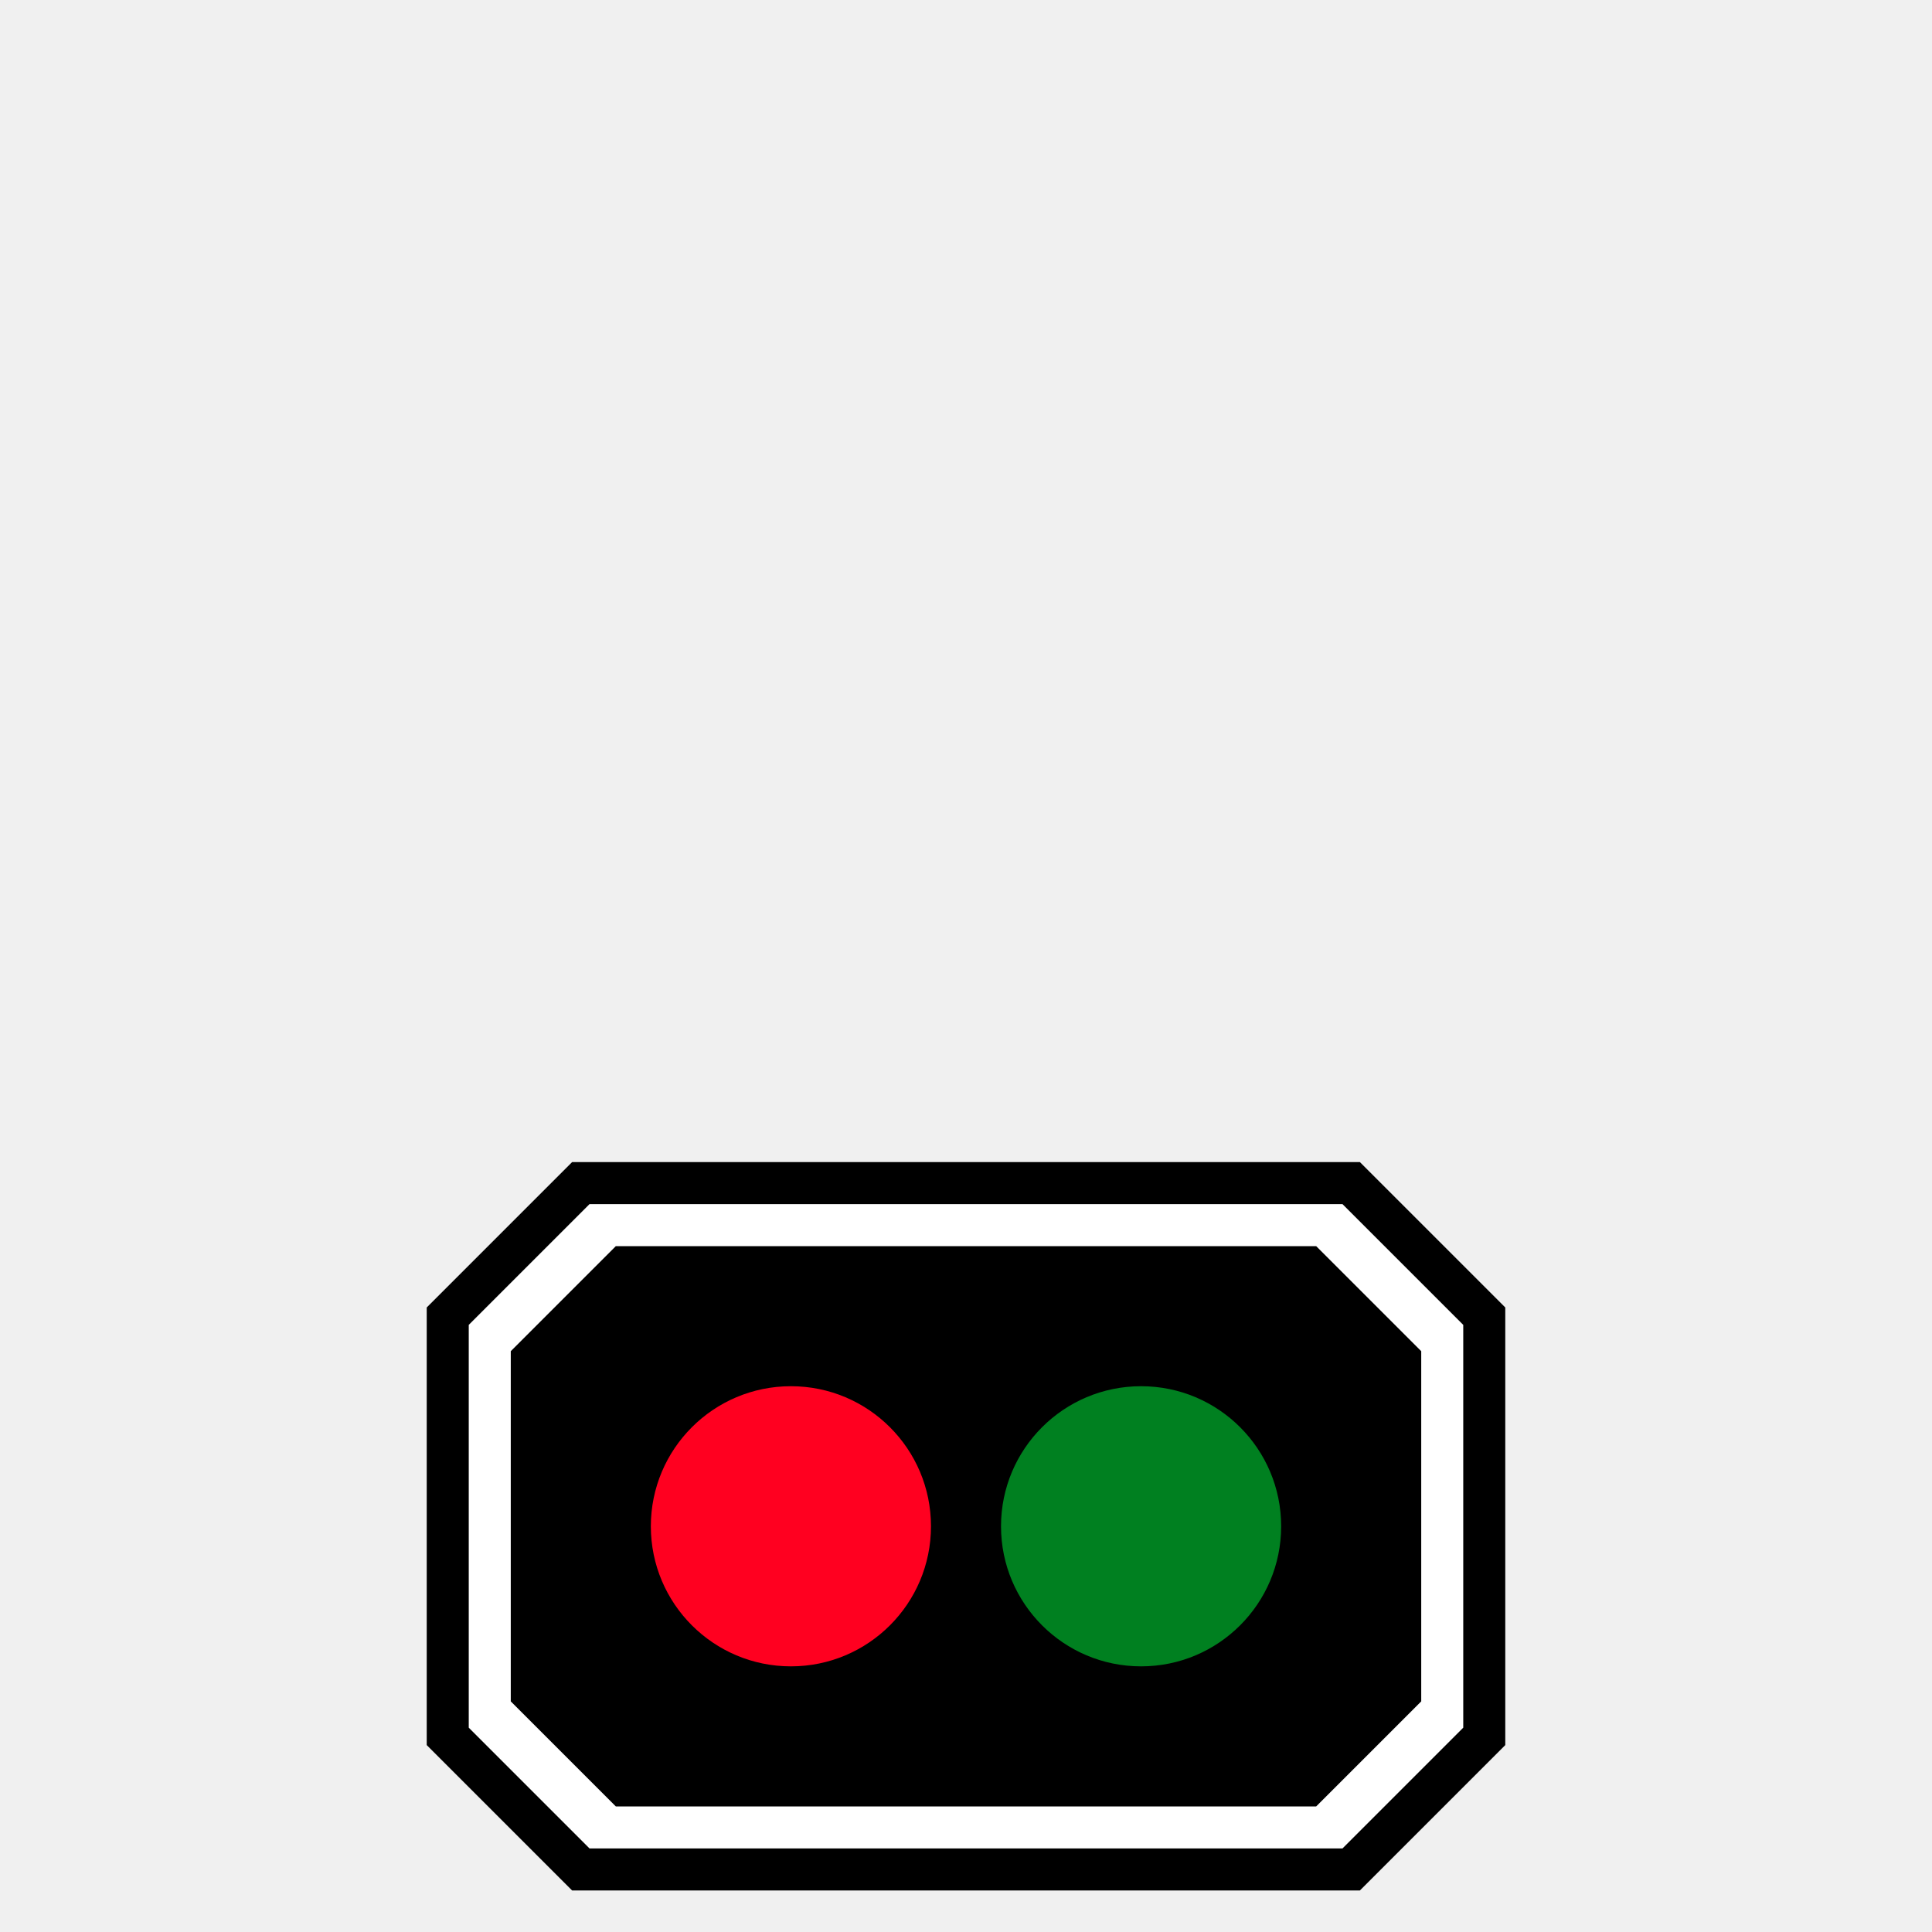
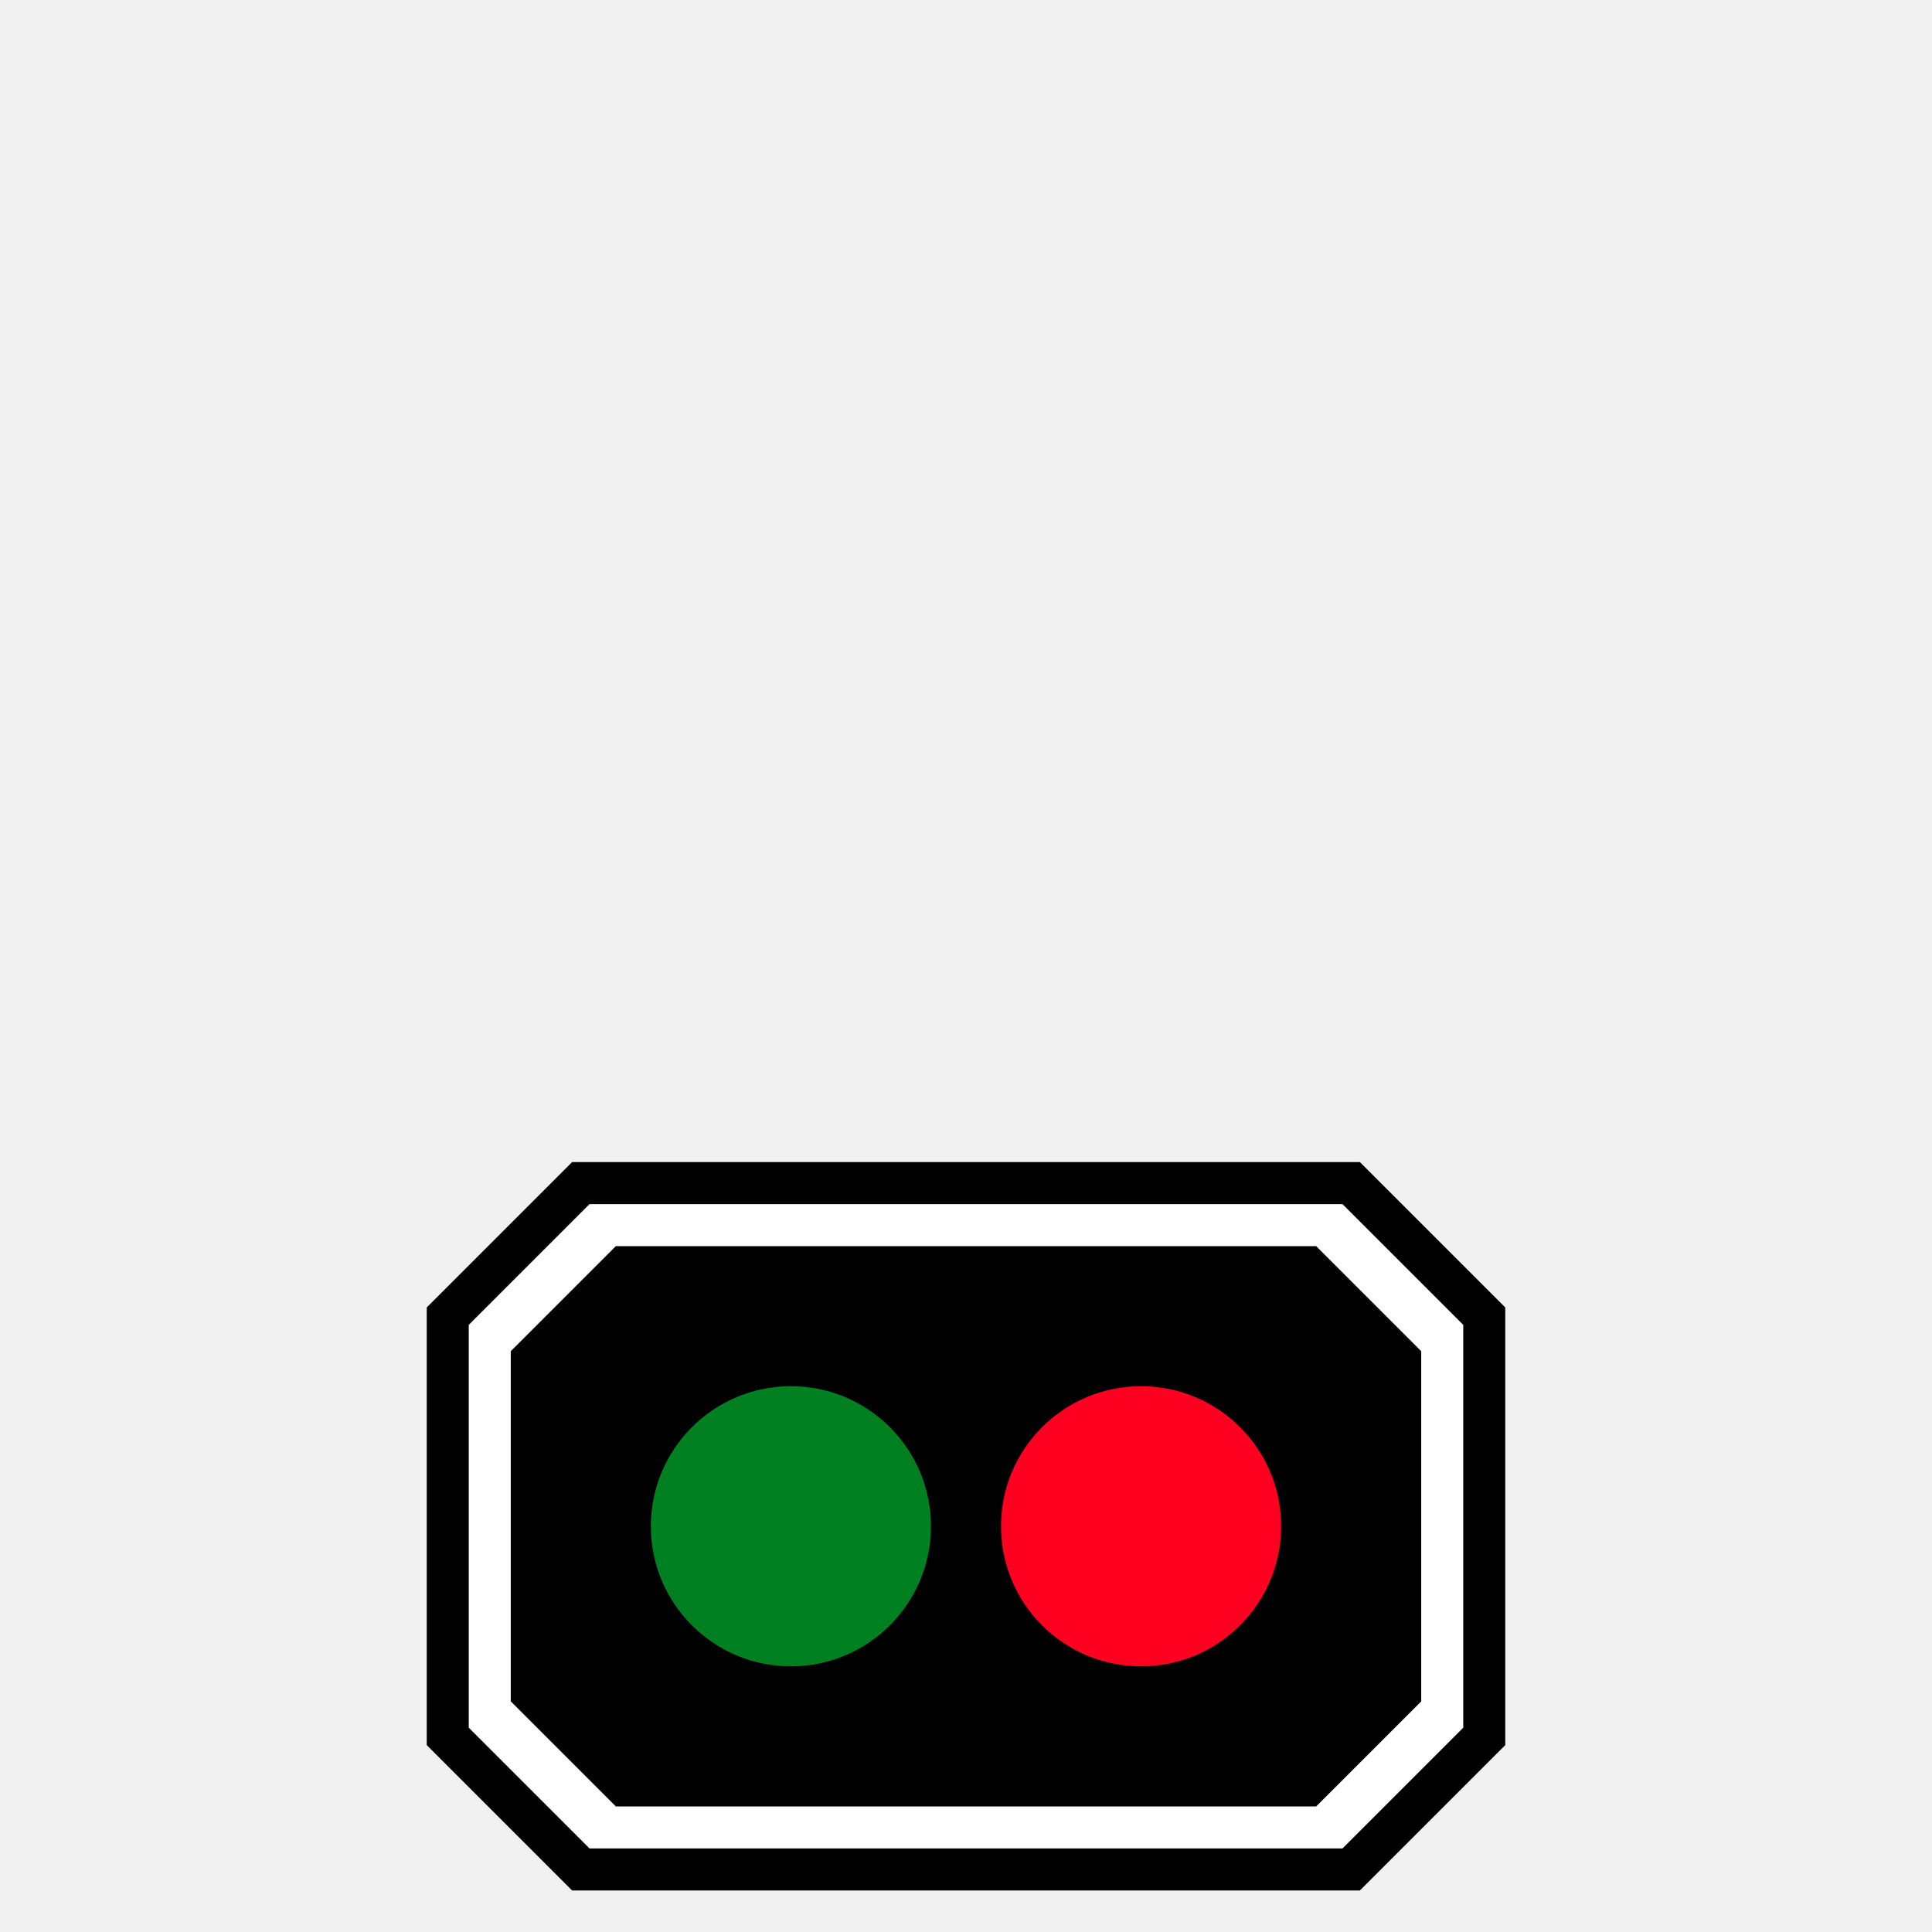
<svg xmlns="http://www.w3.org/2000/svg" viewBox="0 0 32 32">
  <g transform="translate(10.78, 16) rotate(90) scale(0.116) translate(30, -120)">
    <g id="signal" data-bidib="signal">
      <path d="M 1 20 L 1 130 L 20 149 L 80 149 L 99 130 L 99 20 L 80 1 L 20 1 L 1 20 Z" fill="white" stroke="black" stroke-width="6" />
      <path d="M 10 25 L 10 125 L 25 140 L 75 140 L 90 125 L 90 25 L 75 10 L 25 10 L 10 25 Z" fill="black" />
-       <circle id="hs2_f1" data-bidib-key="hs2_f1" cx="50" cy="50" r="20" fill="#00FF40" fill-opacity="0.50" />
-       <circle id="hs2_h" data-bidib-key="hs2_h" cx="50" cy="100" r="20" fill="#FF0020" />
+       <circle id="hs2_f1" data-bidib-key="hs2_f1" cx="50" cy="100" r="20" fill="#00FF40" fill-opacity="0.50" />
+       <circle id="hs2_h" data-bidib-key="hs2_h" cx="50" cy="50" r="20" fill="#FF0020" />
    </g>
  </g>
</svg>
